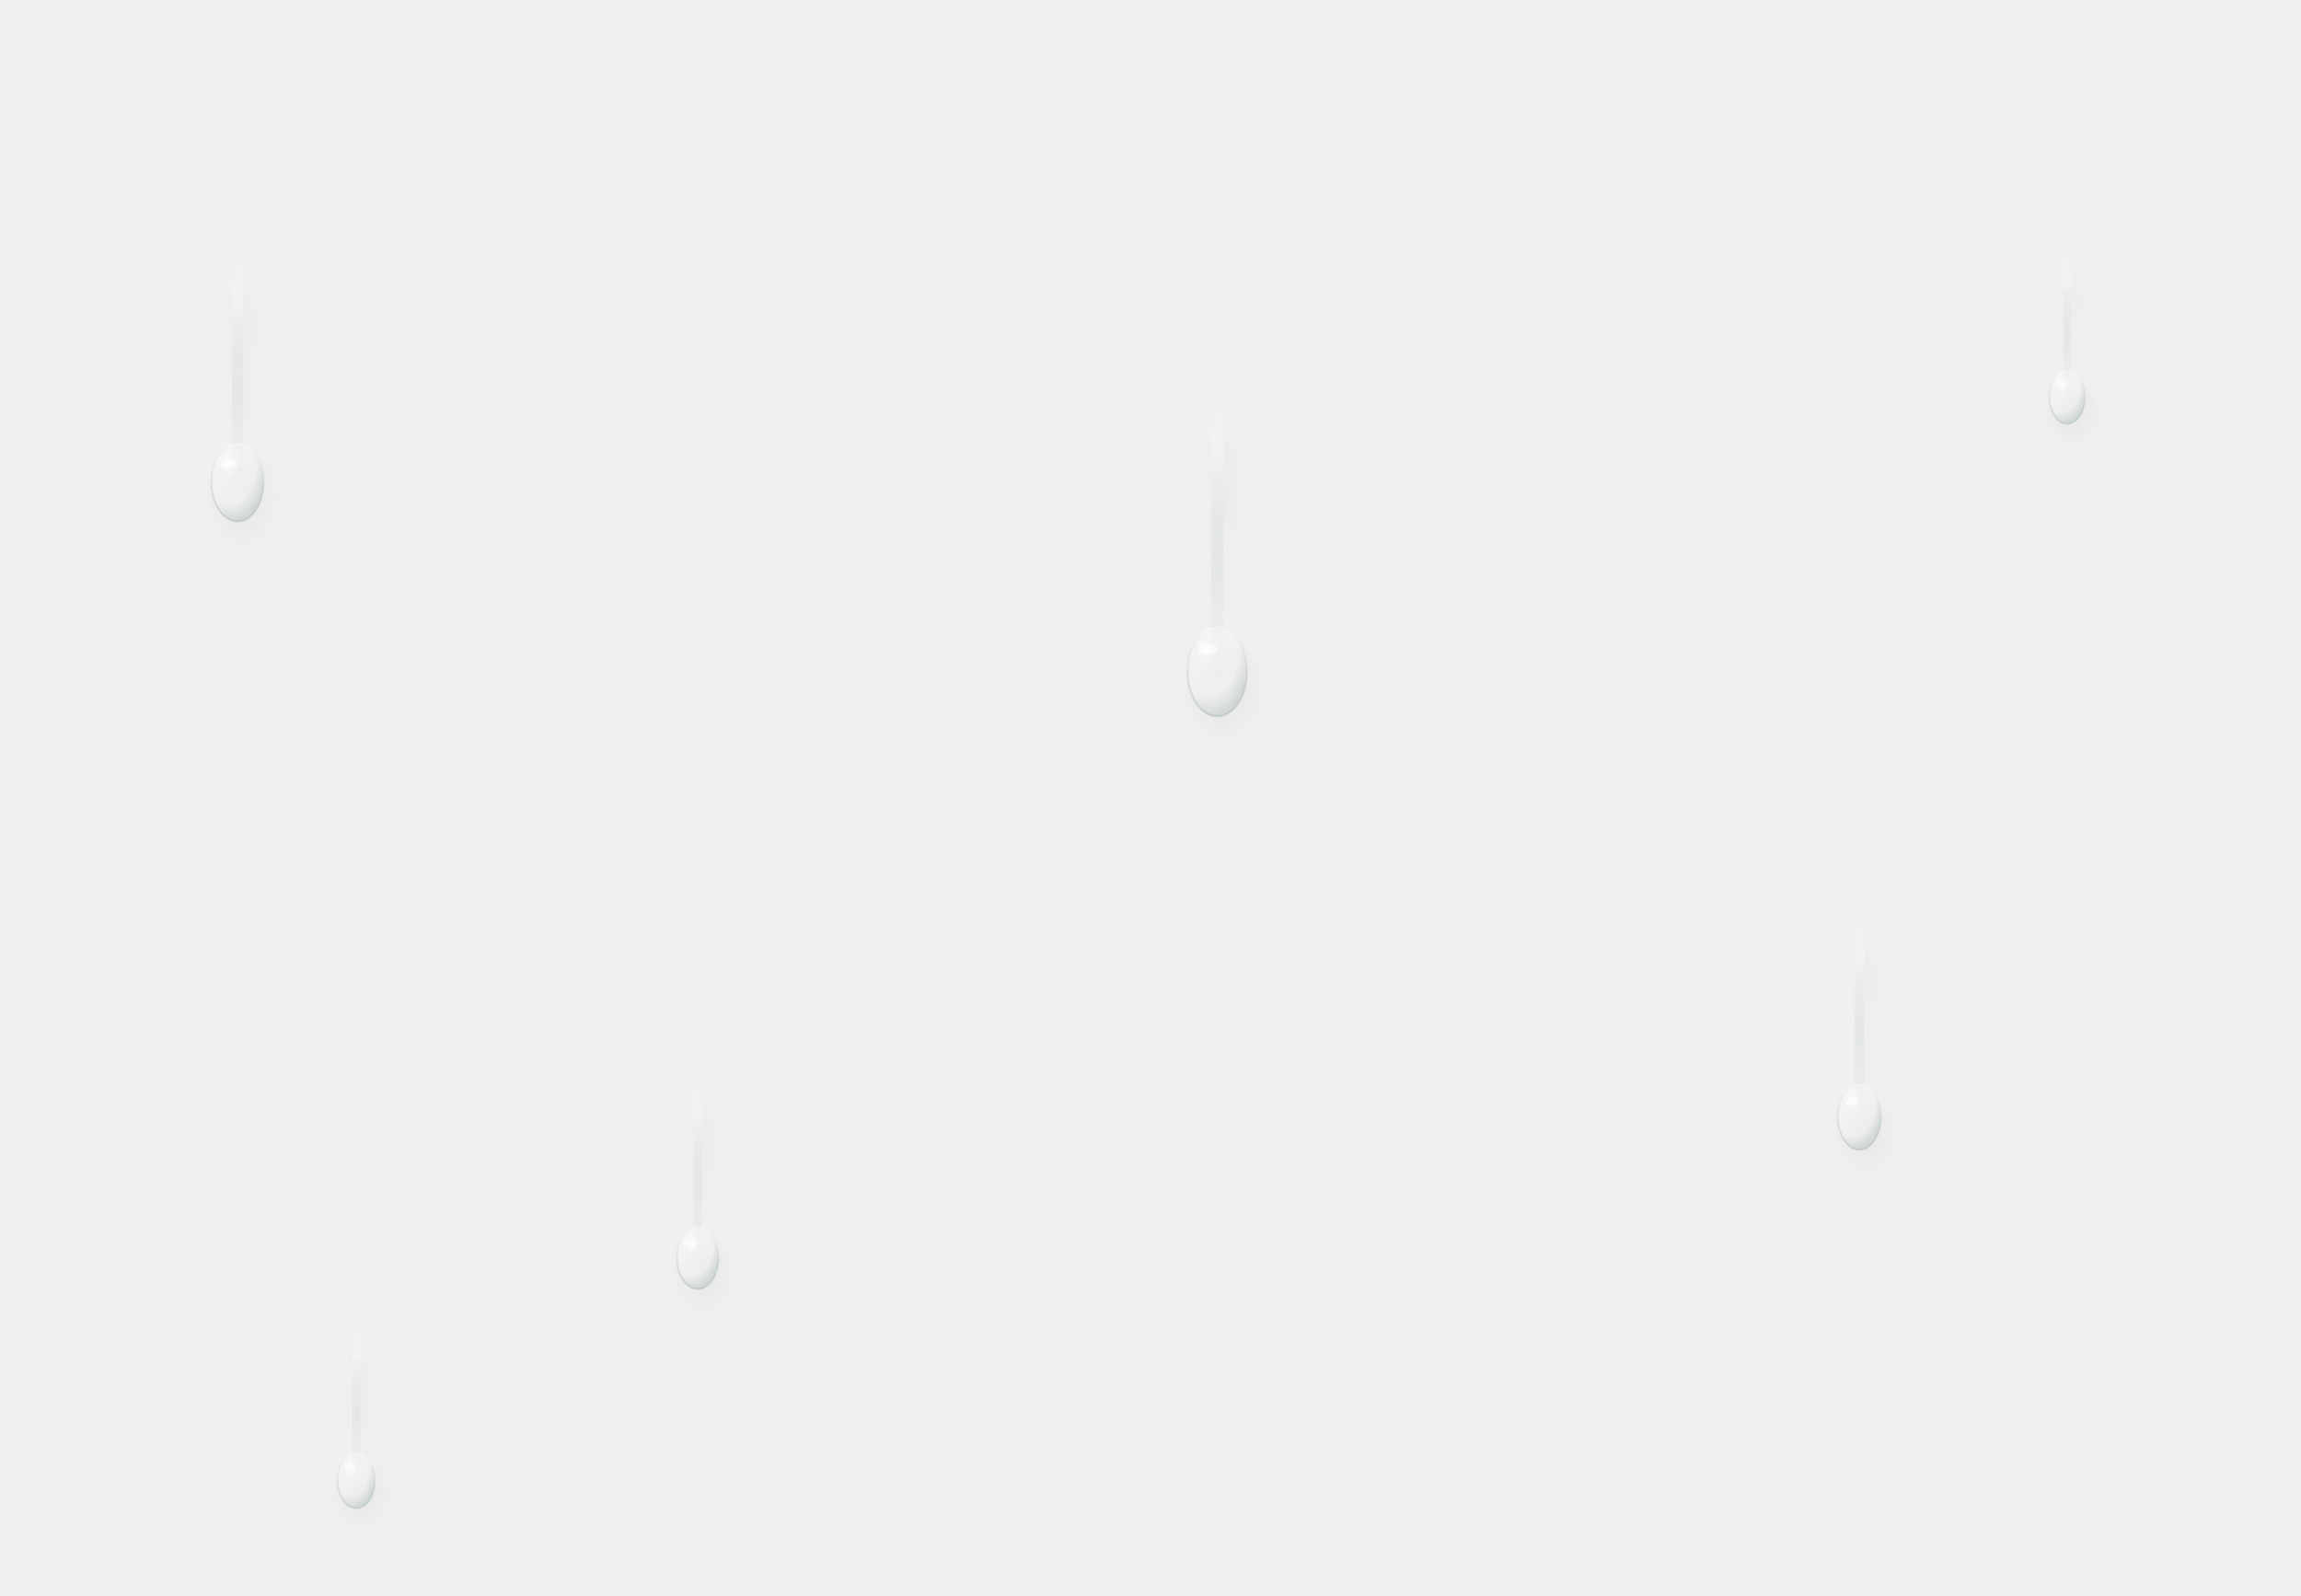
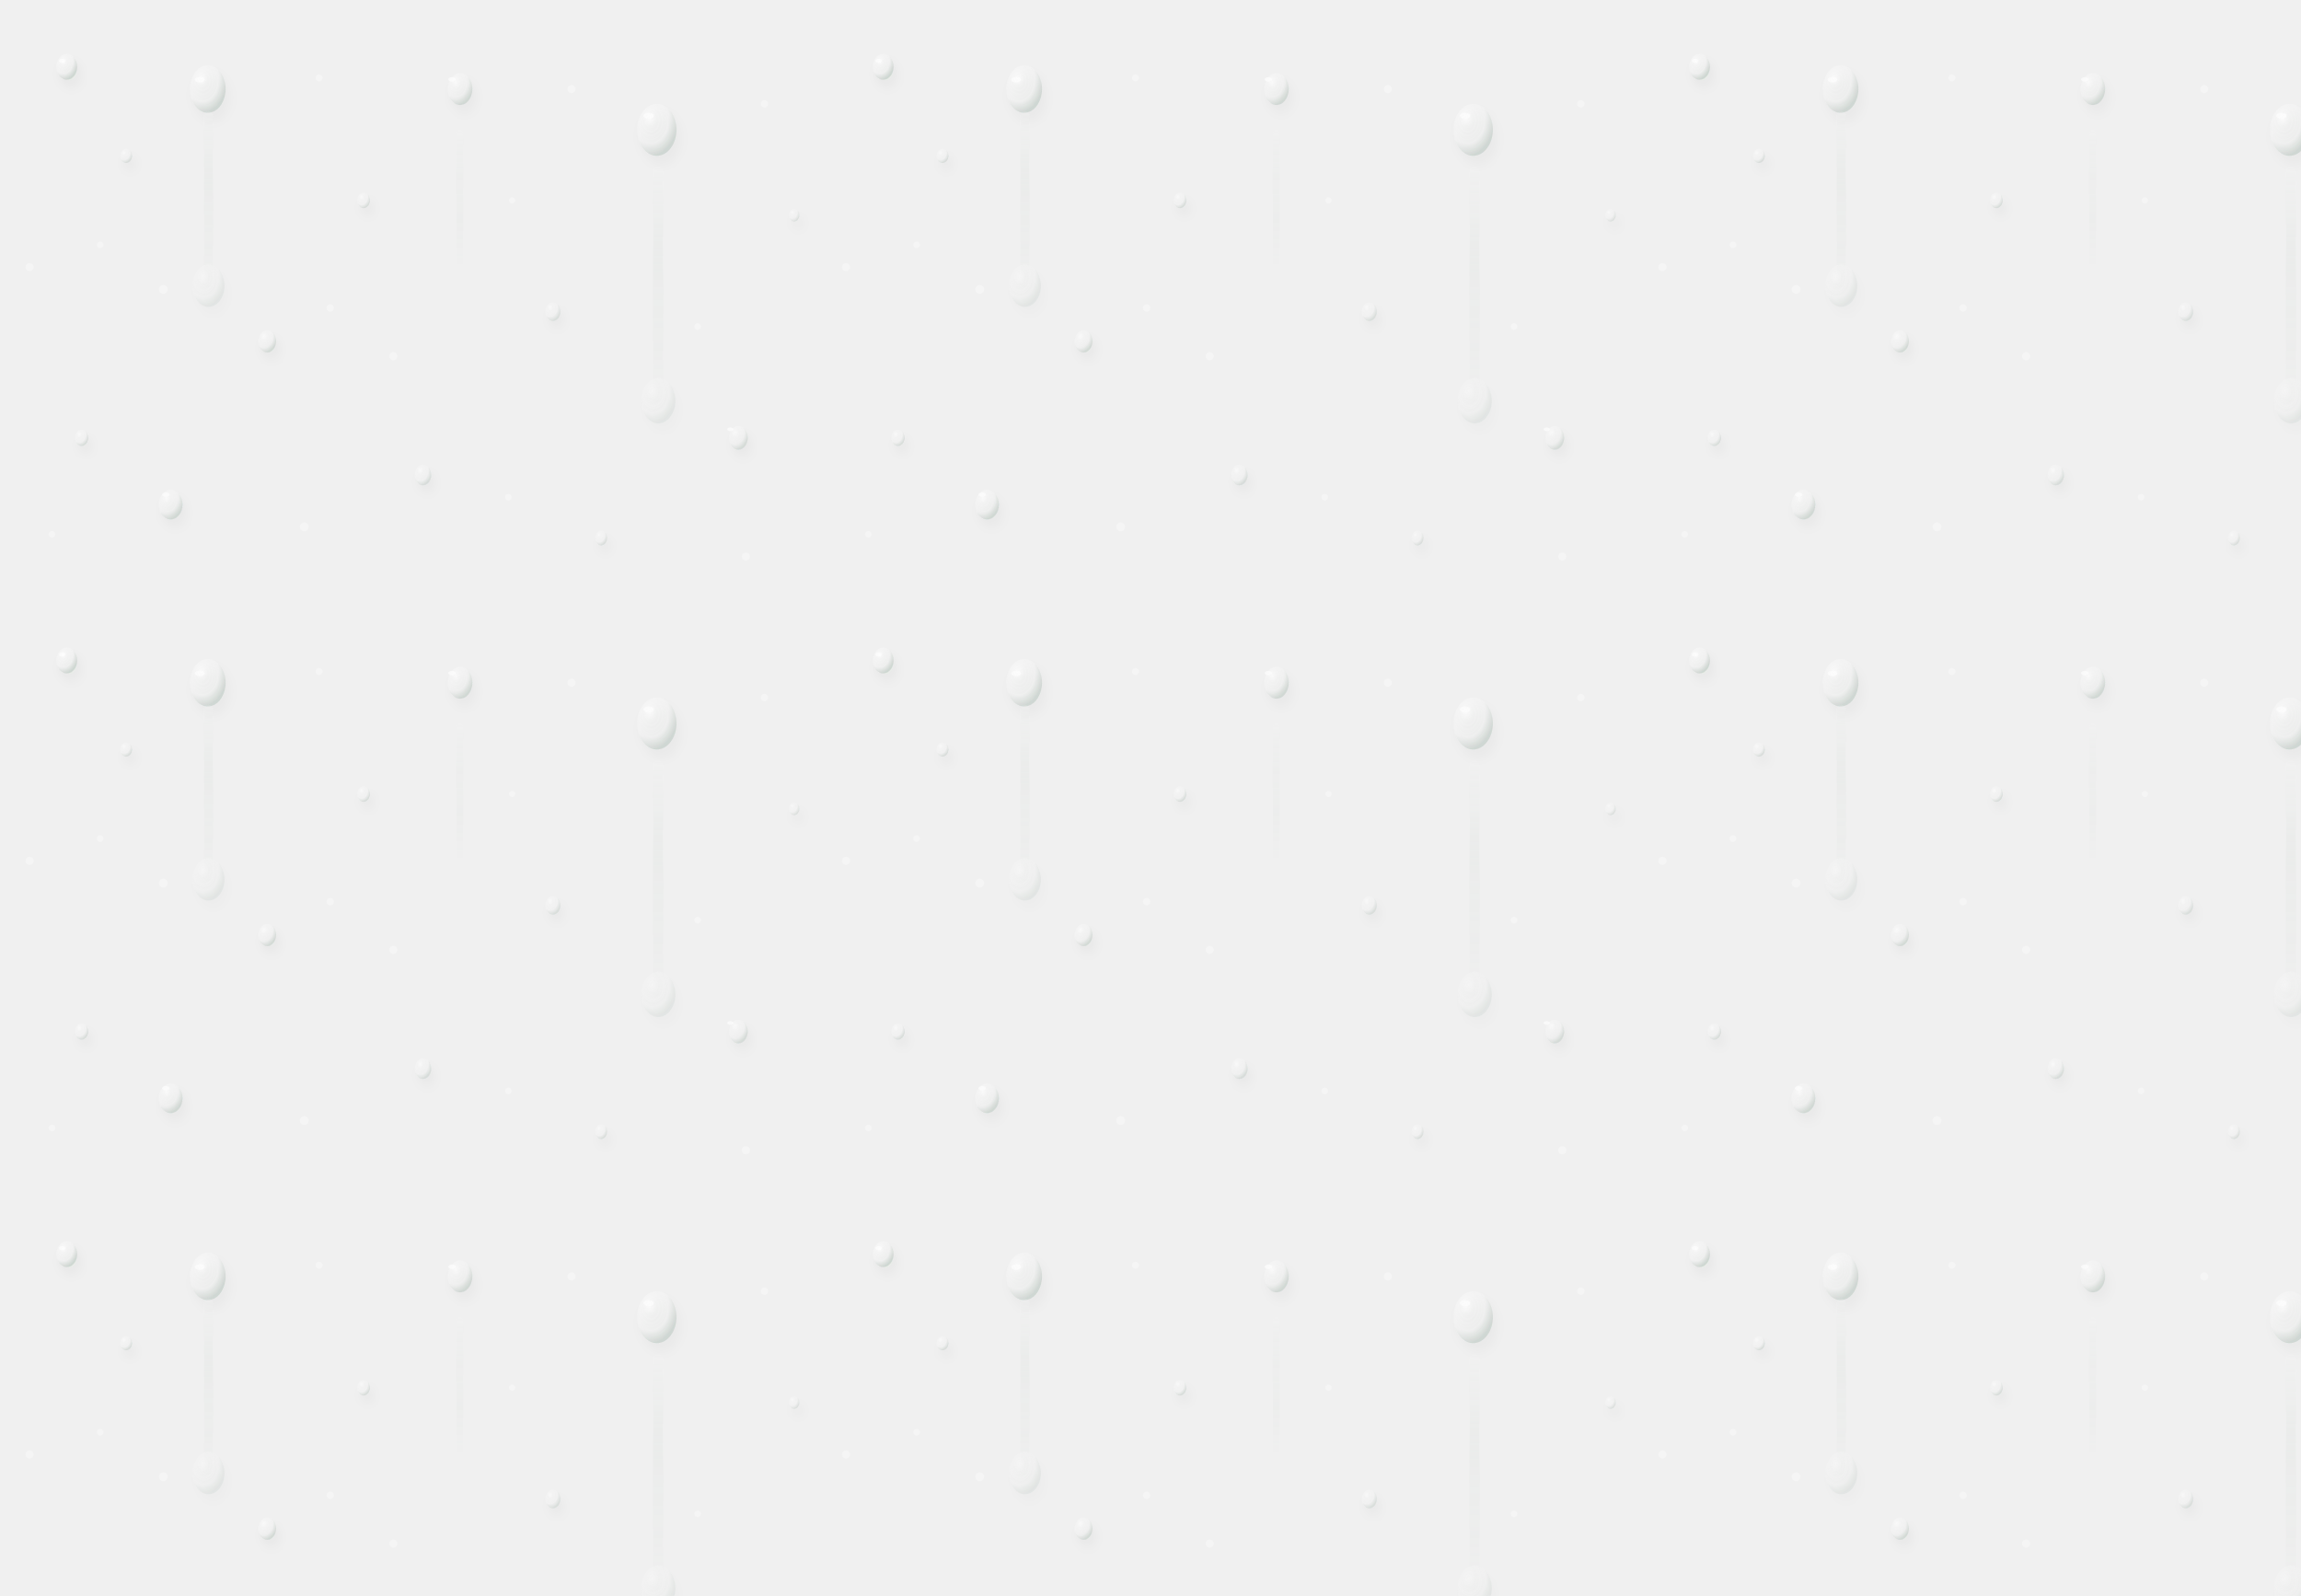
<svg xmlns="http://www.w3.org/2000/svg" width="620" height="430" viewBox="0 0 620 430">
  <defs>
-     <filter id="softShadow" x="-45%" y="-45%" width="190%" height="210%">
-       <feDropShadow dx="1.5" dy="4" stdDeviation="2.2" flood-color="#244a35" flood-opacity=".18" />
+     <filter id="glassShadow" x="-30%" y="-30%" width="160%" height="180%">
+       <feDropShadow dx="1.2" dy="2.4" stdDeviation="1.4" flood-color="#244a35" flood-opacity=".18" />
    </filter>
-     <linearGradient id="trail" x1="0" y1="0" x2="0" y2="1">
-       <stop offset="0" stop-color="#ffffff" stop-opacity="0" />
-       <stop offset=".18" stop-color="#ffffff" stop-opacity=".20" />
-       <stop offset=".62" stop-color="#5d8068" stop-opacity=".075" />
-       <stop offset="1" stop-color="#5d8068" stop-opacity="0" />
-     </linearGradient>
-     <radialGradient id="bead" cx="34%" cy="26%" r="74%">
-       <stop offset="0" stop-color="#ffffff" stop-opacity=".70" />
-       <stop offset=".26" stop-color="#ffffff" stop-opacity=".34" />
-       <stop offset=".70" stop-color="#ffffff" stop-opacity=".14" />
+     <radialGradient id="smallBead" cx="32%" cy="28%" r="72%">
+       <stop offset="0" stop-color="#ffffff" stop-opacity=".78" />
+       <stop offset=".24" stop-color="#ffffff" stop-opacity=".34" />
+       <stop offset=".68" stop-color="#ffffff" stop-opacity=".14" />
      <stop offset="1" stop-color="#315a42" stop-opacity=".15" />
    </radialGradient>
-     <linearGradient id="edge" x1="0" y1="0" x2="0" y2="1">
-       <stop offset="0" stop-color="#ffffff" stop-opacity=".28" />
-       <stop offset="1" stop-color="#315a42" stop-opacity=".16" />
+     <linearGradient id="run" x1="0" y1="0" x2="0" y2="1">
+       <stop offset="0" stop-color="#ffffff" stop-opacity=".22" />
+       <stop offset=".55" stop-color="#6b8a73" stop-opacity=".09" />
+       <stop offset="1" stop-color="#6b8a73" stop-opacity="0" />
    </linearGradient>
+     <pattern id="rainGlass" width="220" height="160" patternUnits="userSpaceOnUse">
+       <rect width="220" height="160" fill="none" />
+       <g filter="url(#glassShadow)">
+         <ellipse cx="18" cy="18" rx="2.8" ry="3.5" fill="url(#smallBead)" />
+         <ellipse cx="34" cy="42" rx="1.6" ry="1.9" fill="url(#smallBead)" opacity=".78" />
+         <ellipse cx="56" cy="24" rx="4.8" ry="6.4" fill="url(#smallBead)" />
+         <ellipse cx="72" cy="92" rx="2.4" ry="3" fill="url(#smallBead)" opacity=".86" />
+         <ellipse cx="98" cy="54" rx="1.7" ry="2.1" fill="url(#smallBead)" opacity=".78" />
+         <ellipse cx="124" cy="24" rx="3.3" ry="4.3" fill="url(#smallBead)" opacity=".92" />
+         <ellipse cx="149" cy="84" rx="2" ry="2.5" fill="url(#smallBead)" opacity=".74" />
+         <ellipse cx="177" cy="35" rx="5.3" ry="7" fill="url(#smallBead)" />
+         <ellipse cx="199" cy="118" rx="2.5" ry="3.2" fill="url(#smallBead)" opacity=".82" />
+         <ellipse cx="214" cy="58" rx="1.4" ry="1.7" fill="url(#smallBead)" opacity=".68" />
+         <ellipse cx="22" cy="118" rx="1.8" ry="2.2" fill="url(#smallBead)" opacity=".78" />
+         <ellipse cx="46" cy="136" rx="3.2" ry="4" fill="url(#smallBead)" opacity=".92" />
+         <ellipse cx="114" cy="128" rx="2.2" ry="2.8" fill="url(#smallBead)" opacity=".76" />
+         <ellipse cx="162" cy="145" rx="1.6" ry="2" fill="url(#smallBead)" opacity=".72" />
+       </g>
+       <g opacity=".46">
+         <rect x="55" y="30" width="2.4" height="48" rx="1.2" fill="url(#run)" />
+         <ellipse cx="56.2" cy="77" rx="4.3" ry="5.7" fill="url(#smallBead)" filter="url(#glassShadow)" />
+         <rect x="176" y="45" width="2.7" height="64" rx="1.35" fill="url(#run)" />
+         <ellipse cx="177.4" cy="108" rx="4.6" ry="6.1" fill="url(#smallBead)" filter="url(#glassShadow)" />
+         <rect x="123" y="35" width="1.8" height="38" rx=".9" fill="url(#run)" opacity=".65" />
+       </g>
+       <g fill="#ffffff" opacity=".62">
+         <ellipse cx="16.8" cy="16.4" rx=".9" ry=".55" />
+         <ellipse cx="53.8" cy="21.5" rx="1.3" ry=".75" />
+         <ellipse cx="121.8" cy="21.4" rx="1" ry=".6" />
+         <ellipse cx="174.8" cy="31.2" rx="1.4" ry=".8" />
+         <ellipse cx="44.7" cy="133.3" rx="1" ry=".58" />
+         <ellipse cx="196.8" cy="115.7" rx=".85" ry=".5" />
+       </g>
+       <g fill="#ffffff" opacity=".34">
+         <circle cx="8" cy="72" r="1.1" />
+         <circle cx="27" cy="66" r=".9" />
+         <circle cx="44" cy="78" r="1.2" />
+         <circle cx="86" cy="21" r=".95" />
+         <circle cx="89" cy="83" r="1" />
+         <circle cx="106" cy="96" r="1.1" />
+         <circle cx="138" cy="54" r=".85" />
+         <circle cx="154" cy="24" r="1.1" />
+         <circle cx="188" cy="88" r=".9" />
+         <circle cx="206" cy="28" r="1" />
+         <circle cx="14" cy="144" r=".9" />
+         <circle cx="82" cy="142" r="1.2" />
+         <circle cx="137" cy="134" r=".9" />
+         <circle cx="201" cy="150" r="1.1" />
+       </g>
+     </pattern>
  </defs>
-   <rect width="620" height="430" fill="none" />
-   <g opacity=".88">
-     <g filter="url(#softShadow)" transform="translate(64 70)">
-       <rect x="-1.5" y="0" width="3" height="62" rx="1.5" fill="url(#trail)" />
-       <ellipse cx="0" cy="60" rx="7" ry="10.5" fill="url(#bead)" stroke="url(#edge)" stroke-width=".55" />
-       <ellipse cx="-2.3" cy="55" rx="2.2" ry="1.2" fill="#fff" opacity=".72" />
-     </g>
-     <g filter="url(#softShadow)" transform="translate(188 292)">
-       <rect x="-1.2" y="0" width="2.4" height="48" rx="1.2" fill="url(#trail)" />
-       <ellipse cx="0" cy="47" rx="5.6" ry="8.3" fill="url(#bead)" stroke="url(#edge)" stroke-width=".5" />
-       <ellipse cx="-1.9" cy="43" rx="1.8" ry="1" fill="#fff" opacity=".66" />
-     </g>
-     <g filter="url(#softShadow)" transform="translate(328 108)">
-       <rect x="-1.7" y="0" width="3.4" height="75" rx="1.7" fill="url(#trail)" />
-       <ellipse cx="0" cy="73" rx="8" ry="12" fill="url(#bead)" stroke="url(#edge)" stroke-width=".6" />
-       <ellipse cx="-2.6" cy="67" rx="2.5" ry="1.35" fill="#fff" opacity=".7" />
-     </g>
-     <g filter="url(#softShadow)" transform="translate(501 248)">
-       <rect x="-1.25" y="0" width="2.5" height="54" rx="1.25" fill="url(#trail)" />
-       <ellipse cx="0" cy="53" rx="5.8" ry="8.8" fill="url(#bead)" stroke="url(#edge)" stroke-width=".5" />
-       <ellipse cx="-2" cy="48.8" rx="1.8" ry="1" fill="#fff" opacity=".64" />
-     </g>
-     <g filter="url(#softShadow)" transform="translate(557 68)">
-       <rect x="-1" y="0" width="2" height="40" rx="1" fill="url(#trail)" />
-       <ellipse cx="0" cy="39" rx="4.8" ry="7.2" fill="url(#bead)" stroke="url(#edge)" stroke-width=".45" />
-       <ellipse cx="-1.6" cy="35.5" rx="1.5" ry=".85" fill="#fff" opacity=".62" />
-     </g>
-     <g filter="url(#softShadow)" transform="translate(96 358)">
-       <rect x="-1.1" y="0" width="2.2" height="42" rx="1.1" fill="url(#trail)" />
-       <ellipse cx="0" cy="41" rx="5" ry="7.4" fill="url(#bead)" stroke="url(#edge)" stroke-width=".45" />
-       <ellipse cx="-1.7" cy="37.3" rx="1.55" ry=".85" fill="#fff" opacity=".6" />
-     </g>
-   </g>
+   <rect width="620" height="430" fill="url(#rainGlass)" opacity=".92" />
</svg>
